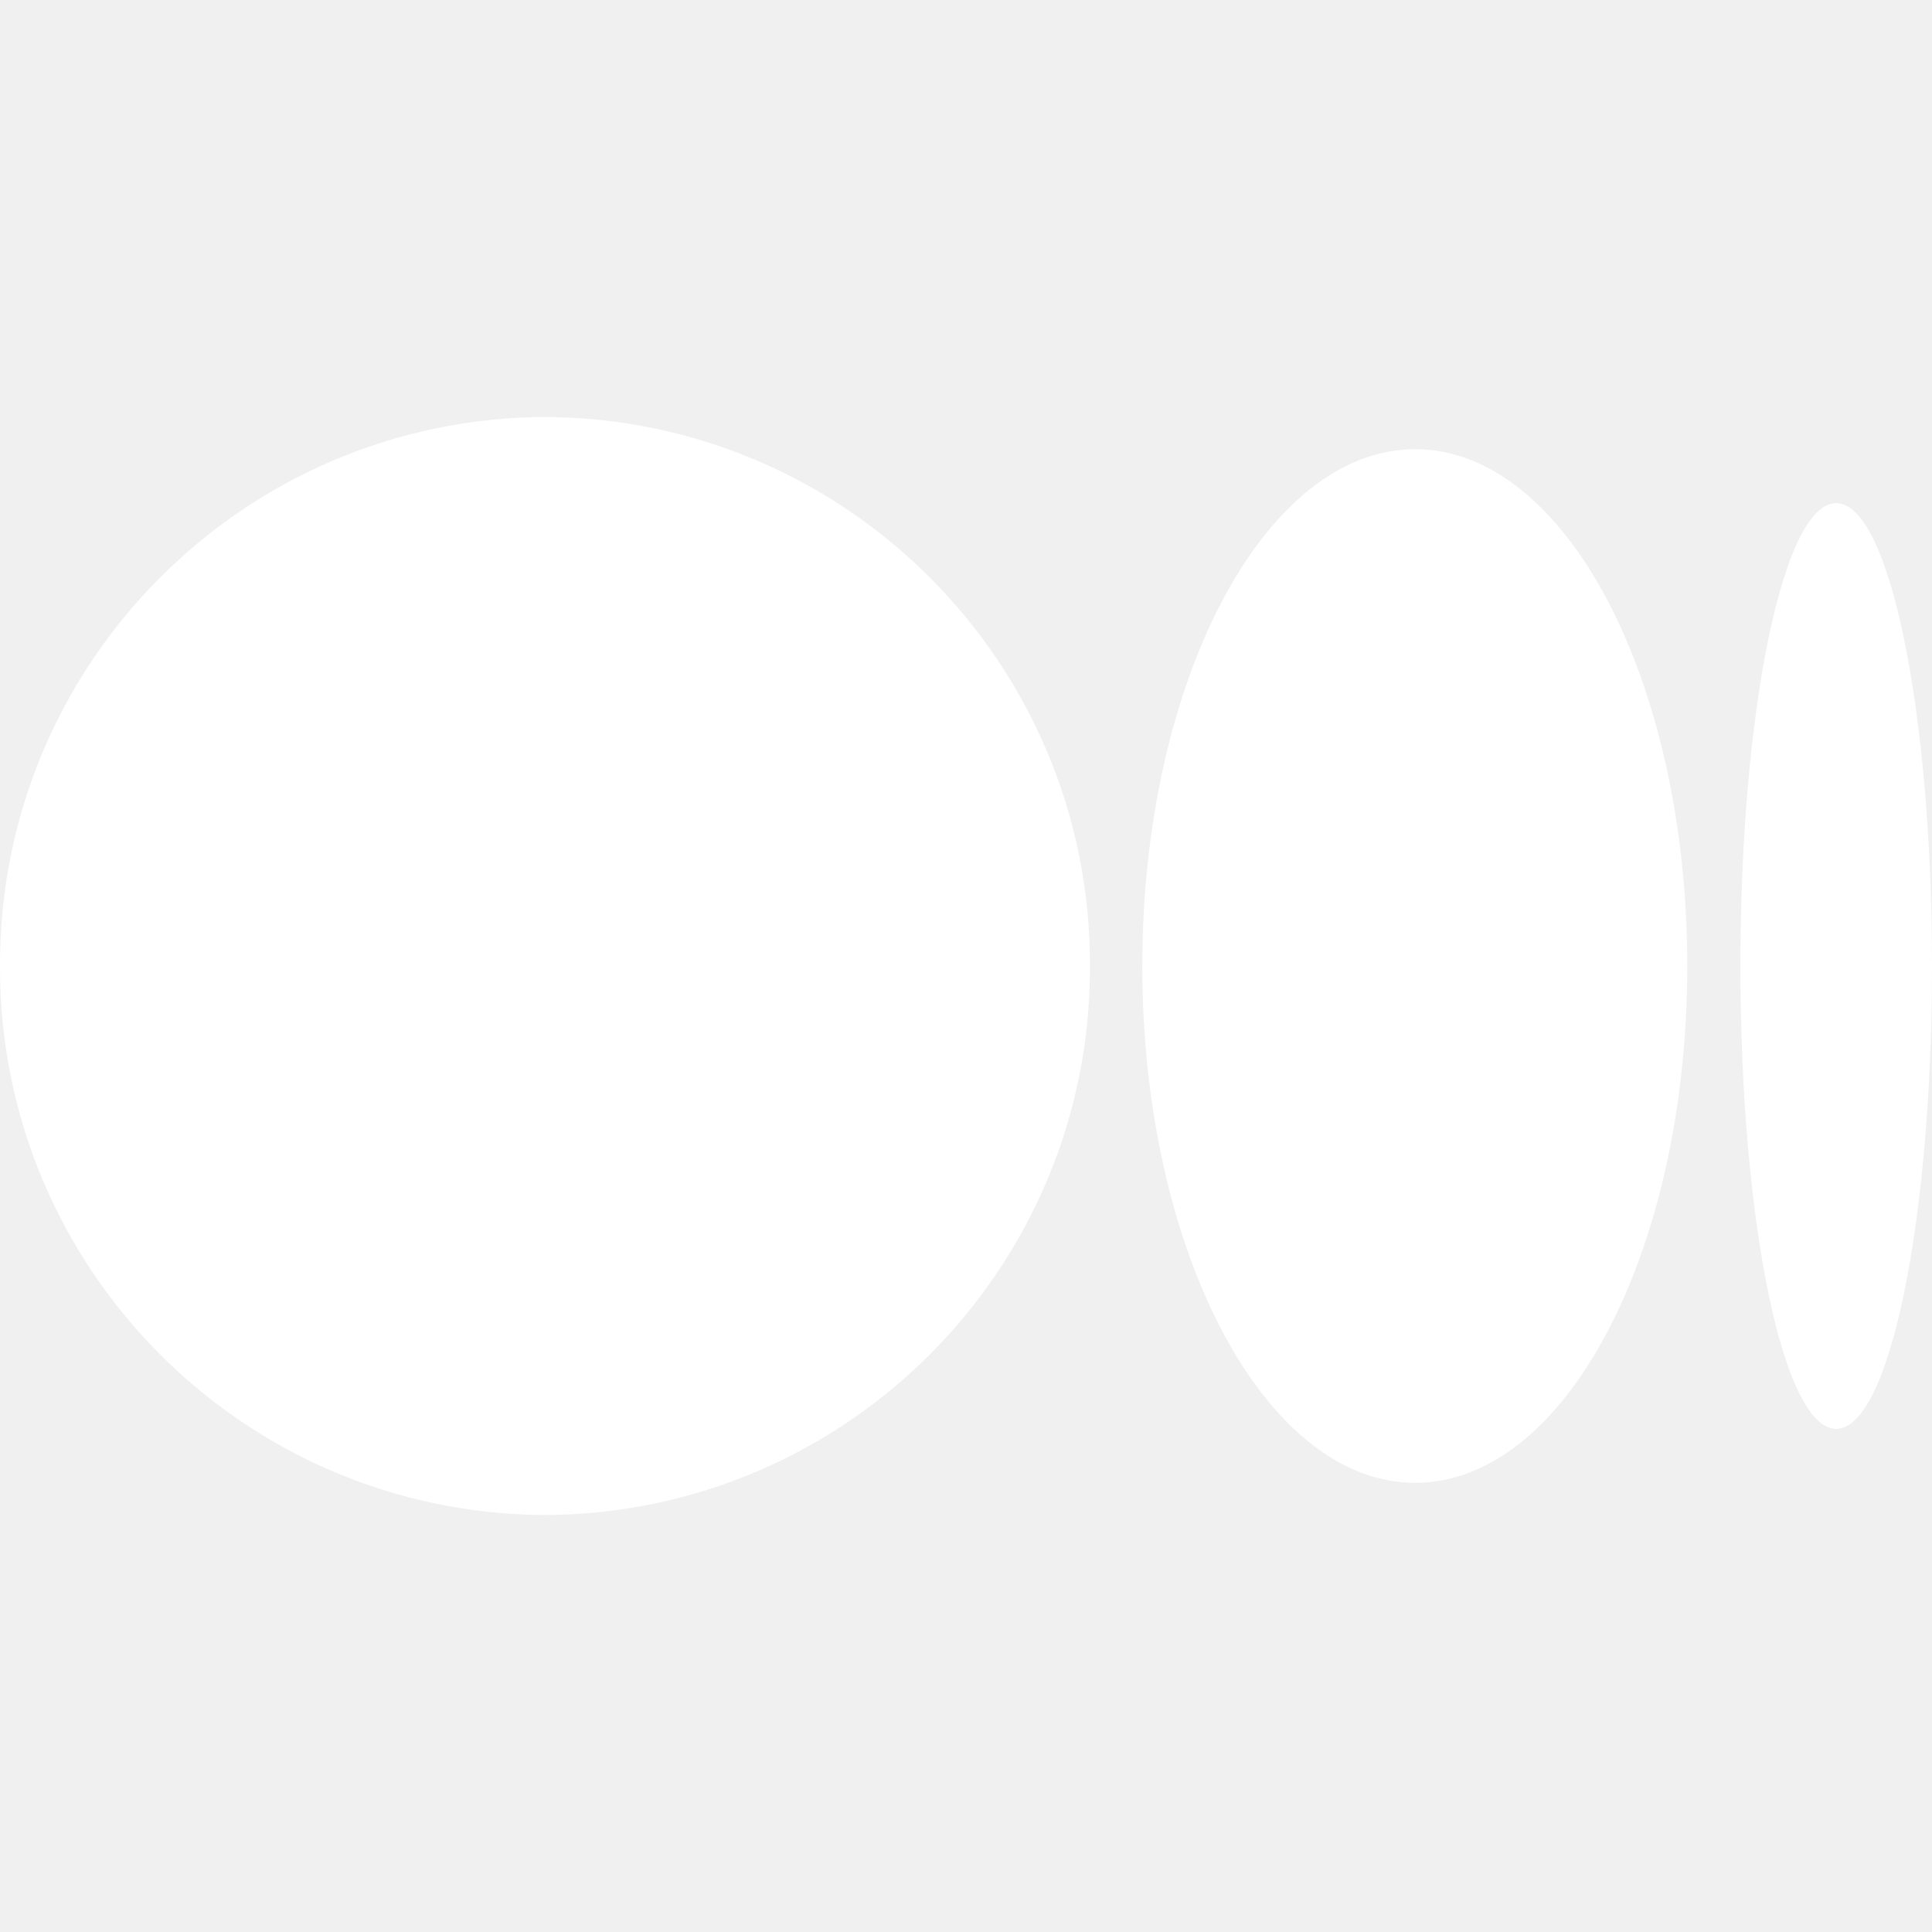
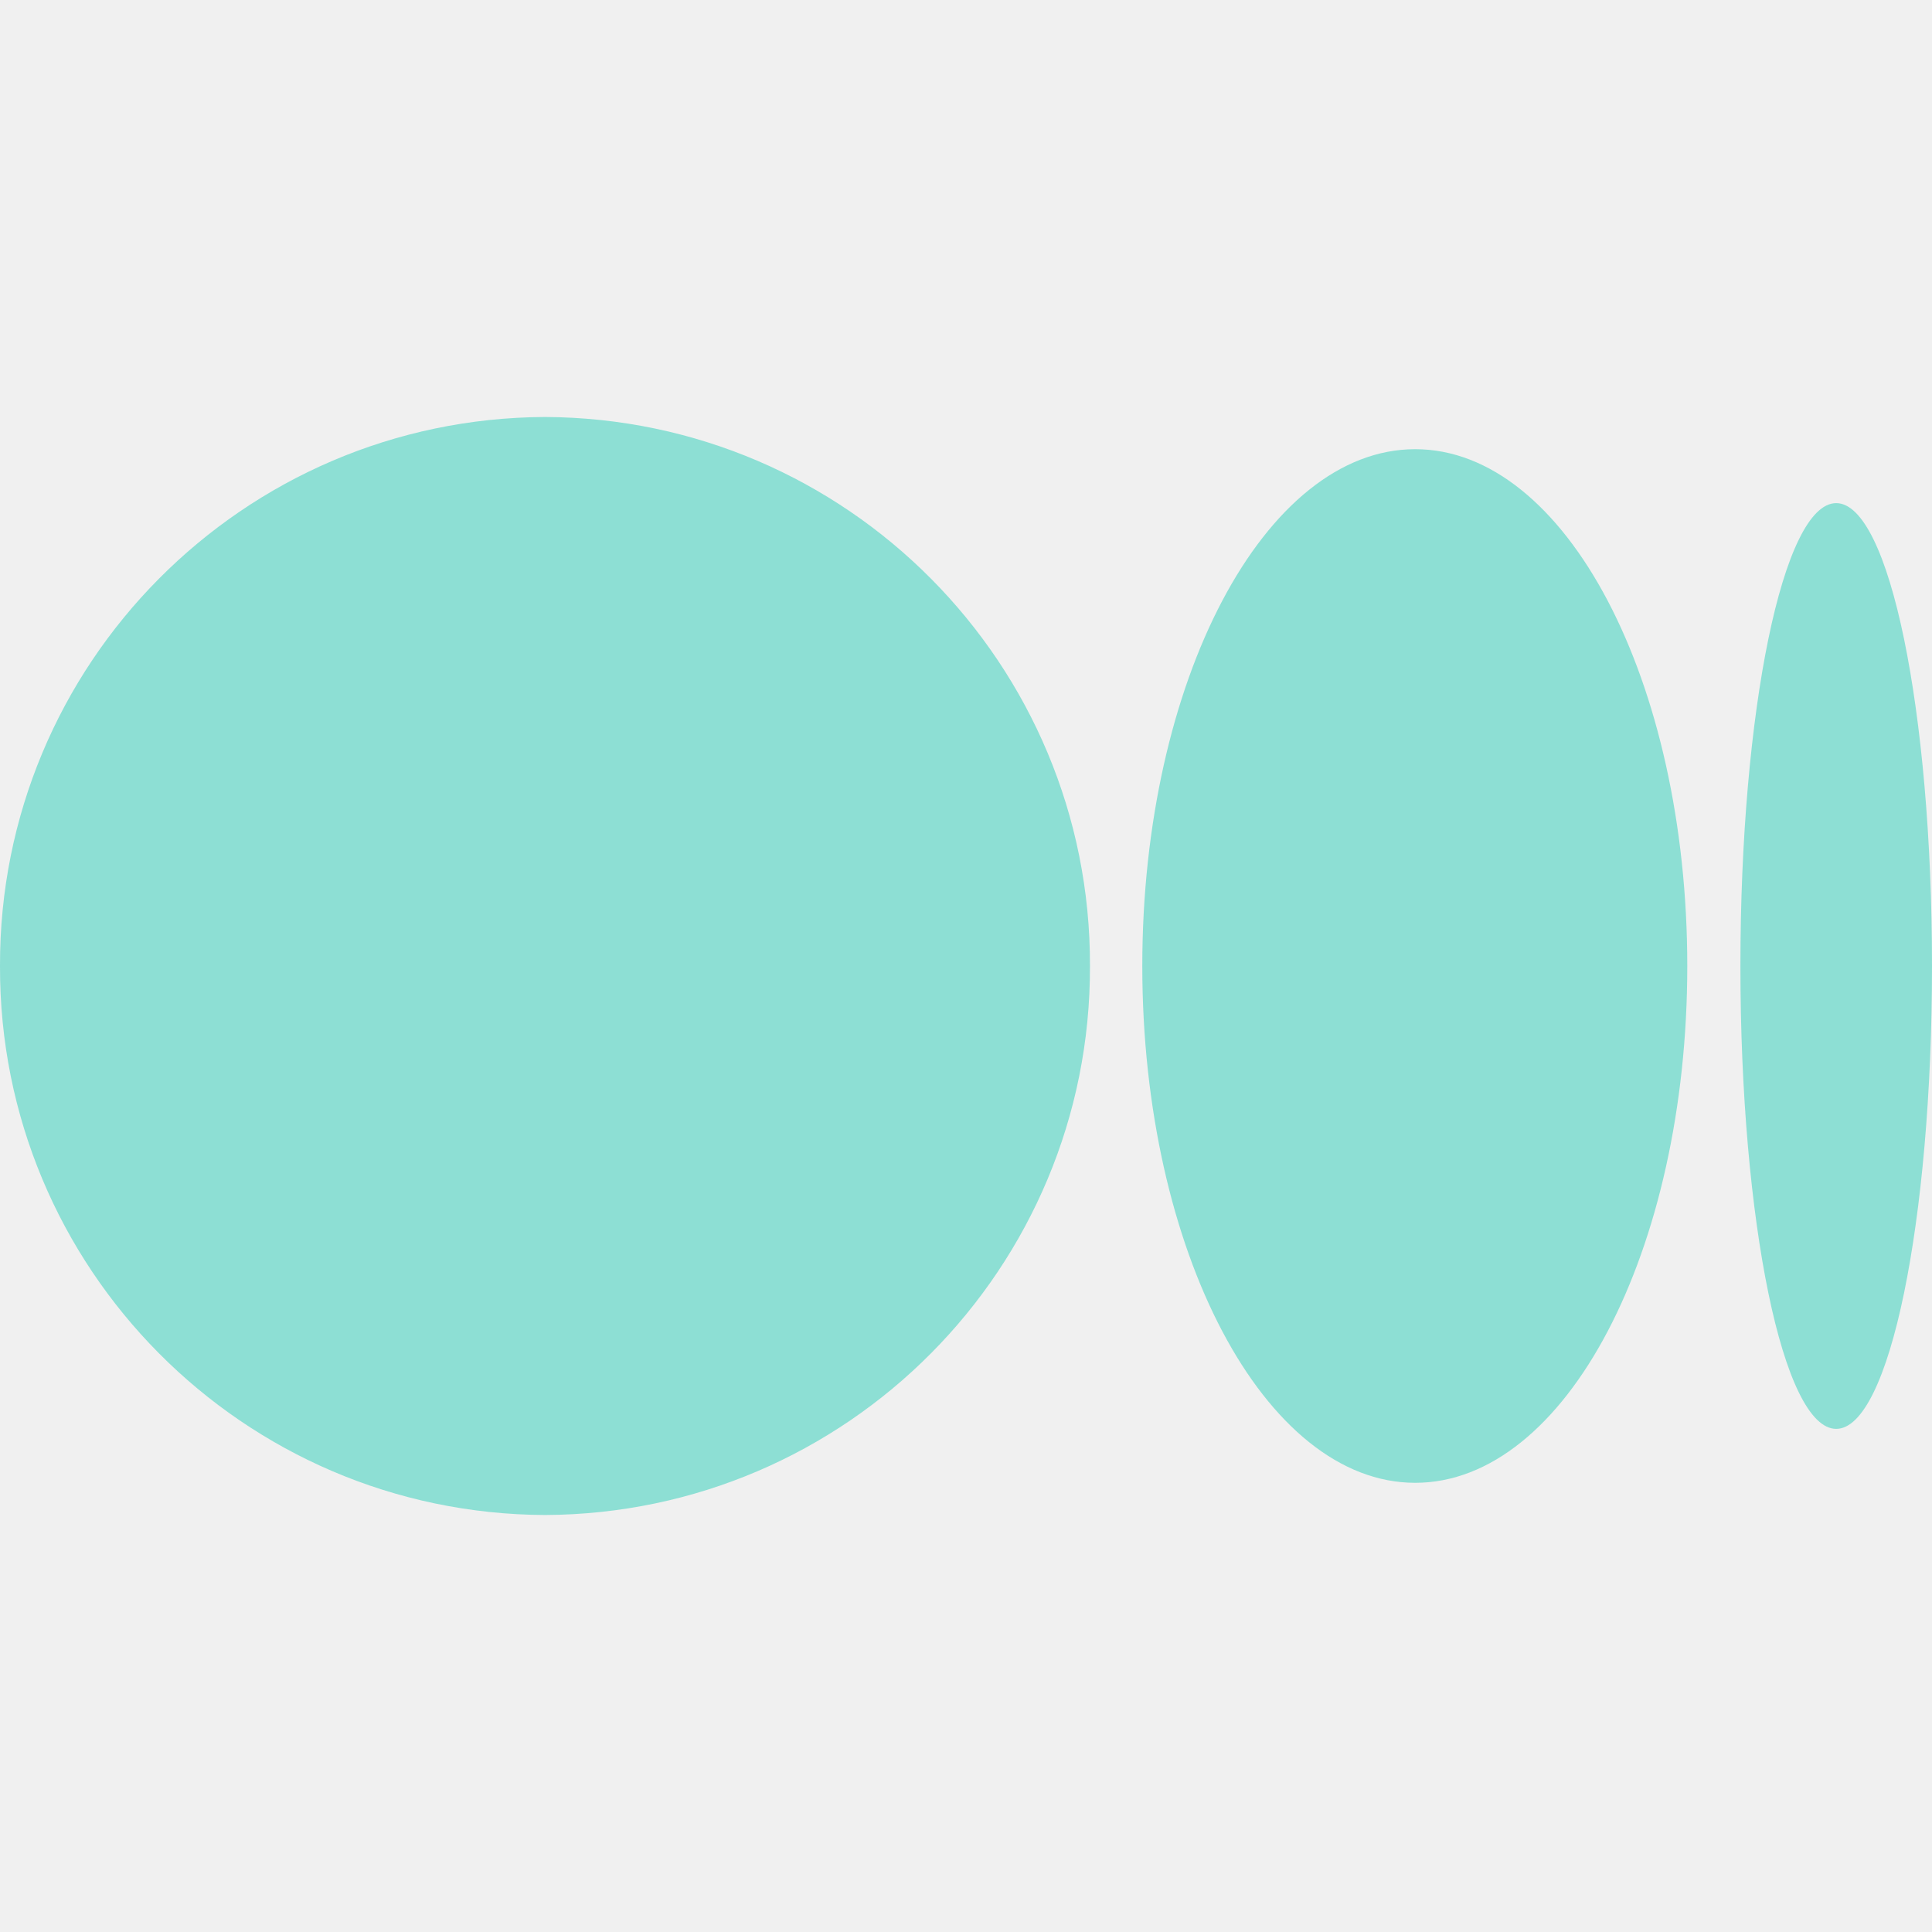
<svg xmlns="http://www.w3.org/2000/svg" role="img" viewBox="0 0 24 24">
-   <path fill="white" d="M13.54 12a6.8 6.8 0 01-6.77 6.82A6.8 6.8 0 010 12a6.8 6.8 0 016.77-6.82A6.8 6.8 0 0113.54 12zM20.96 12c0 3.54-1.51 6.42-3.38 6.42-1.87 0-3.39-2.88-3.39-6.42s1.52-6.42 3.39-6.42 3.38 2.88 3.38 6.42M24 12c0 3.17-.53 5.75-1.19 5.75-.66 0-1.19-2.58-1.19-5.75s.53-5.75 1.19-5.75C23.47 6.25 24 8.83 24 12z" />
+   <path fill="#8ddfd4" d="M13.54 12a6.8 6.8 0 01-6.77 6.82A6.8 6.8 0 010 12a6.8 6.8 0 016.77-6.82A6.8 6.8 0 0113.54 12zM20.96 12c0 3.54-1.51 6.42-3.38 6.42-1.87 0-3.39-2.88-3.39-6.42s1.52-6.42 3.39-6.42 3.38 2.88 3.38 6.42M24 12c0 3.17-.53 5.75-1.19 5.75-.66 0-1.19-2.58-1.19-5.75s.53-5.75 1.19-5.75C23.47 6.25 24 8.83 24 12z" />
</svg>
